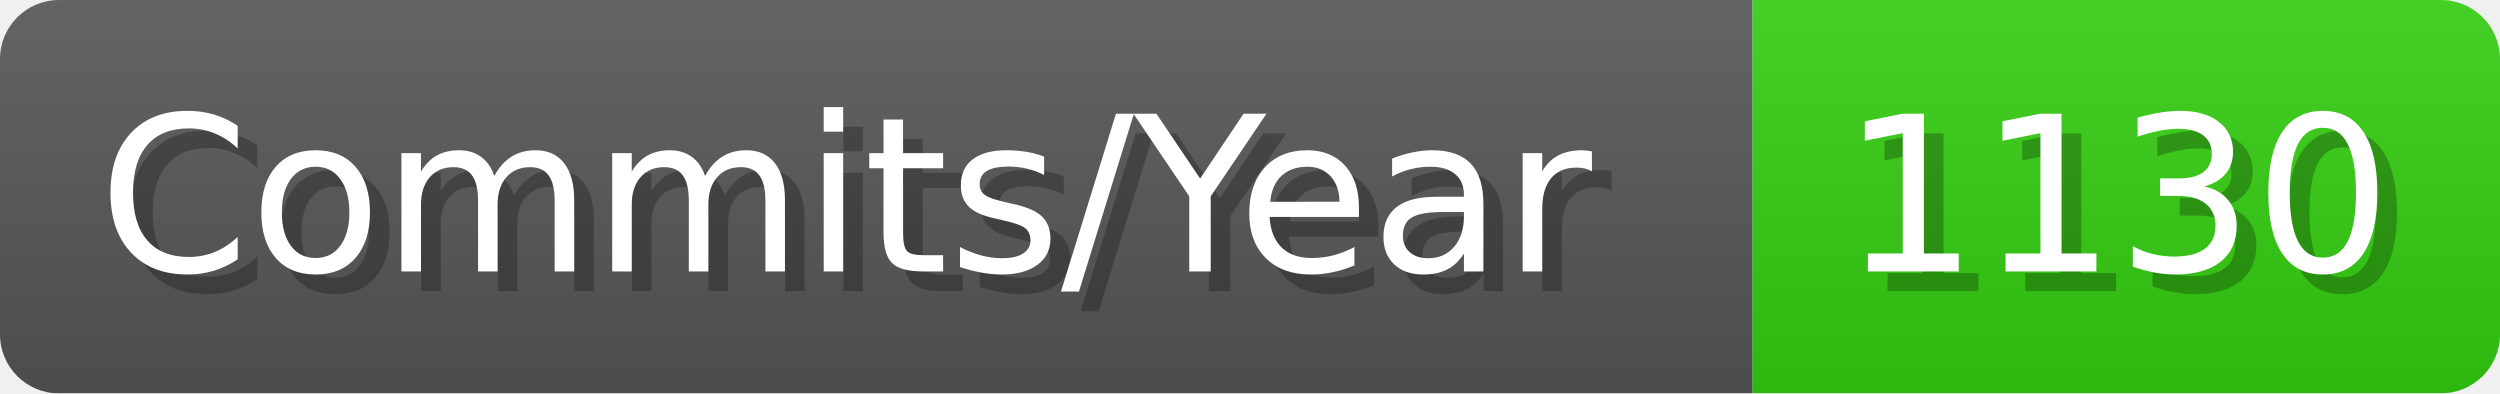
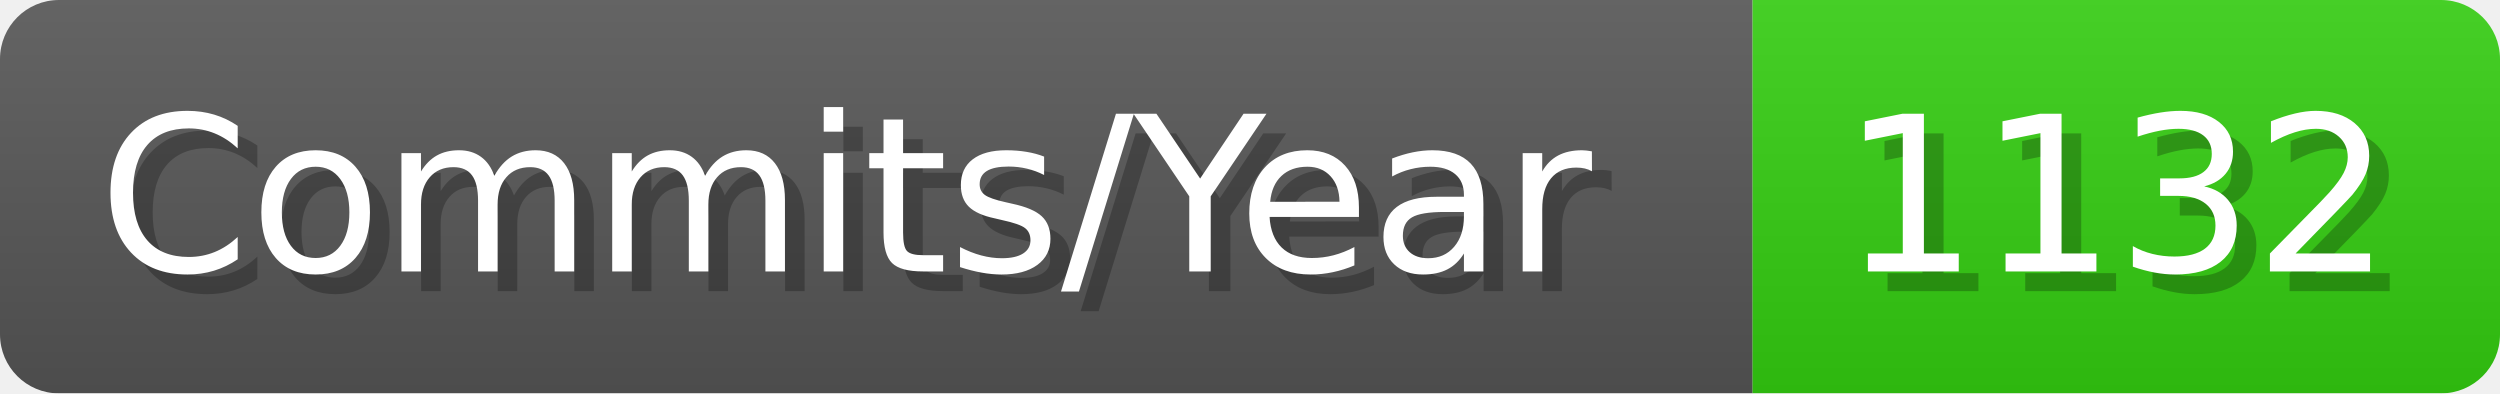
- <svg xmlns="http://www.w3.org/2000/svg" width="127.1" height="20" viewBox="0 0 1271 200" role="img" aria-label="Commits/Year: 1130">
+ <svg xmlns="http://www.w3.org/2000/svg" width="127.1" height="20" viewBox="0 0 1271 200" role="img" aria-label="Commits/Year: 1132">
  <linearGradient id="aUPdi" x2="0" y2="100%">
    <stop offset="0" stop-opacity=".1" stop-color="#EEE" />
    <stop offset="1" stop-opacity=".1" />
  </linearGradient>
  <mask id="WfAiQ">
    <rect width="1271" height="200" rx="30" fill="#FFF" />
  </mask>
  <g mask="url(#WfAiQ)">
    <rect width="891" height="200" fill="#555" />
    <rect width="380" height="200" fill="#3C1" x="891" />
    <rect width="1271" height="200" fill="url(#aUPdi)" />
  </g>
  <g aria-hidden="true" fill="#fff" text-anchor="start" font-family="Verdana,DejaVu Sans,sans-serif" font-size="110">
    <text x="60" y="148" textLength="791" fill="#000" opacity="0.25">Commits/Year</text>
    <text x="50" y="138" textLength="791">Commits/Year</text>
-     <text x="946" y="148" textLength="280" fill="#000" opacity="0.25">1130</text>
-     <text x="936" y="138" textLength="280">1130</text>
+     <text x="946" y="148" textLength="280" fill="#000" opacity="0.25">1132</text>
+     <text x="936" y="138" textLength="280">1132</text>
  </g>
</svg>
